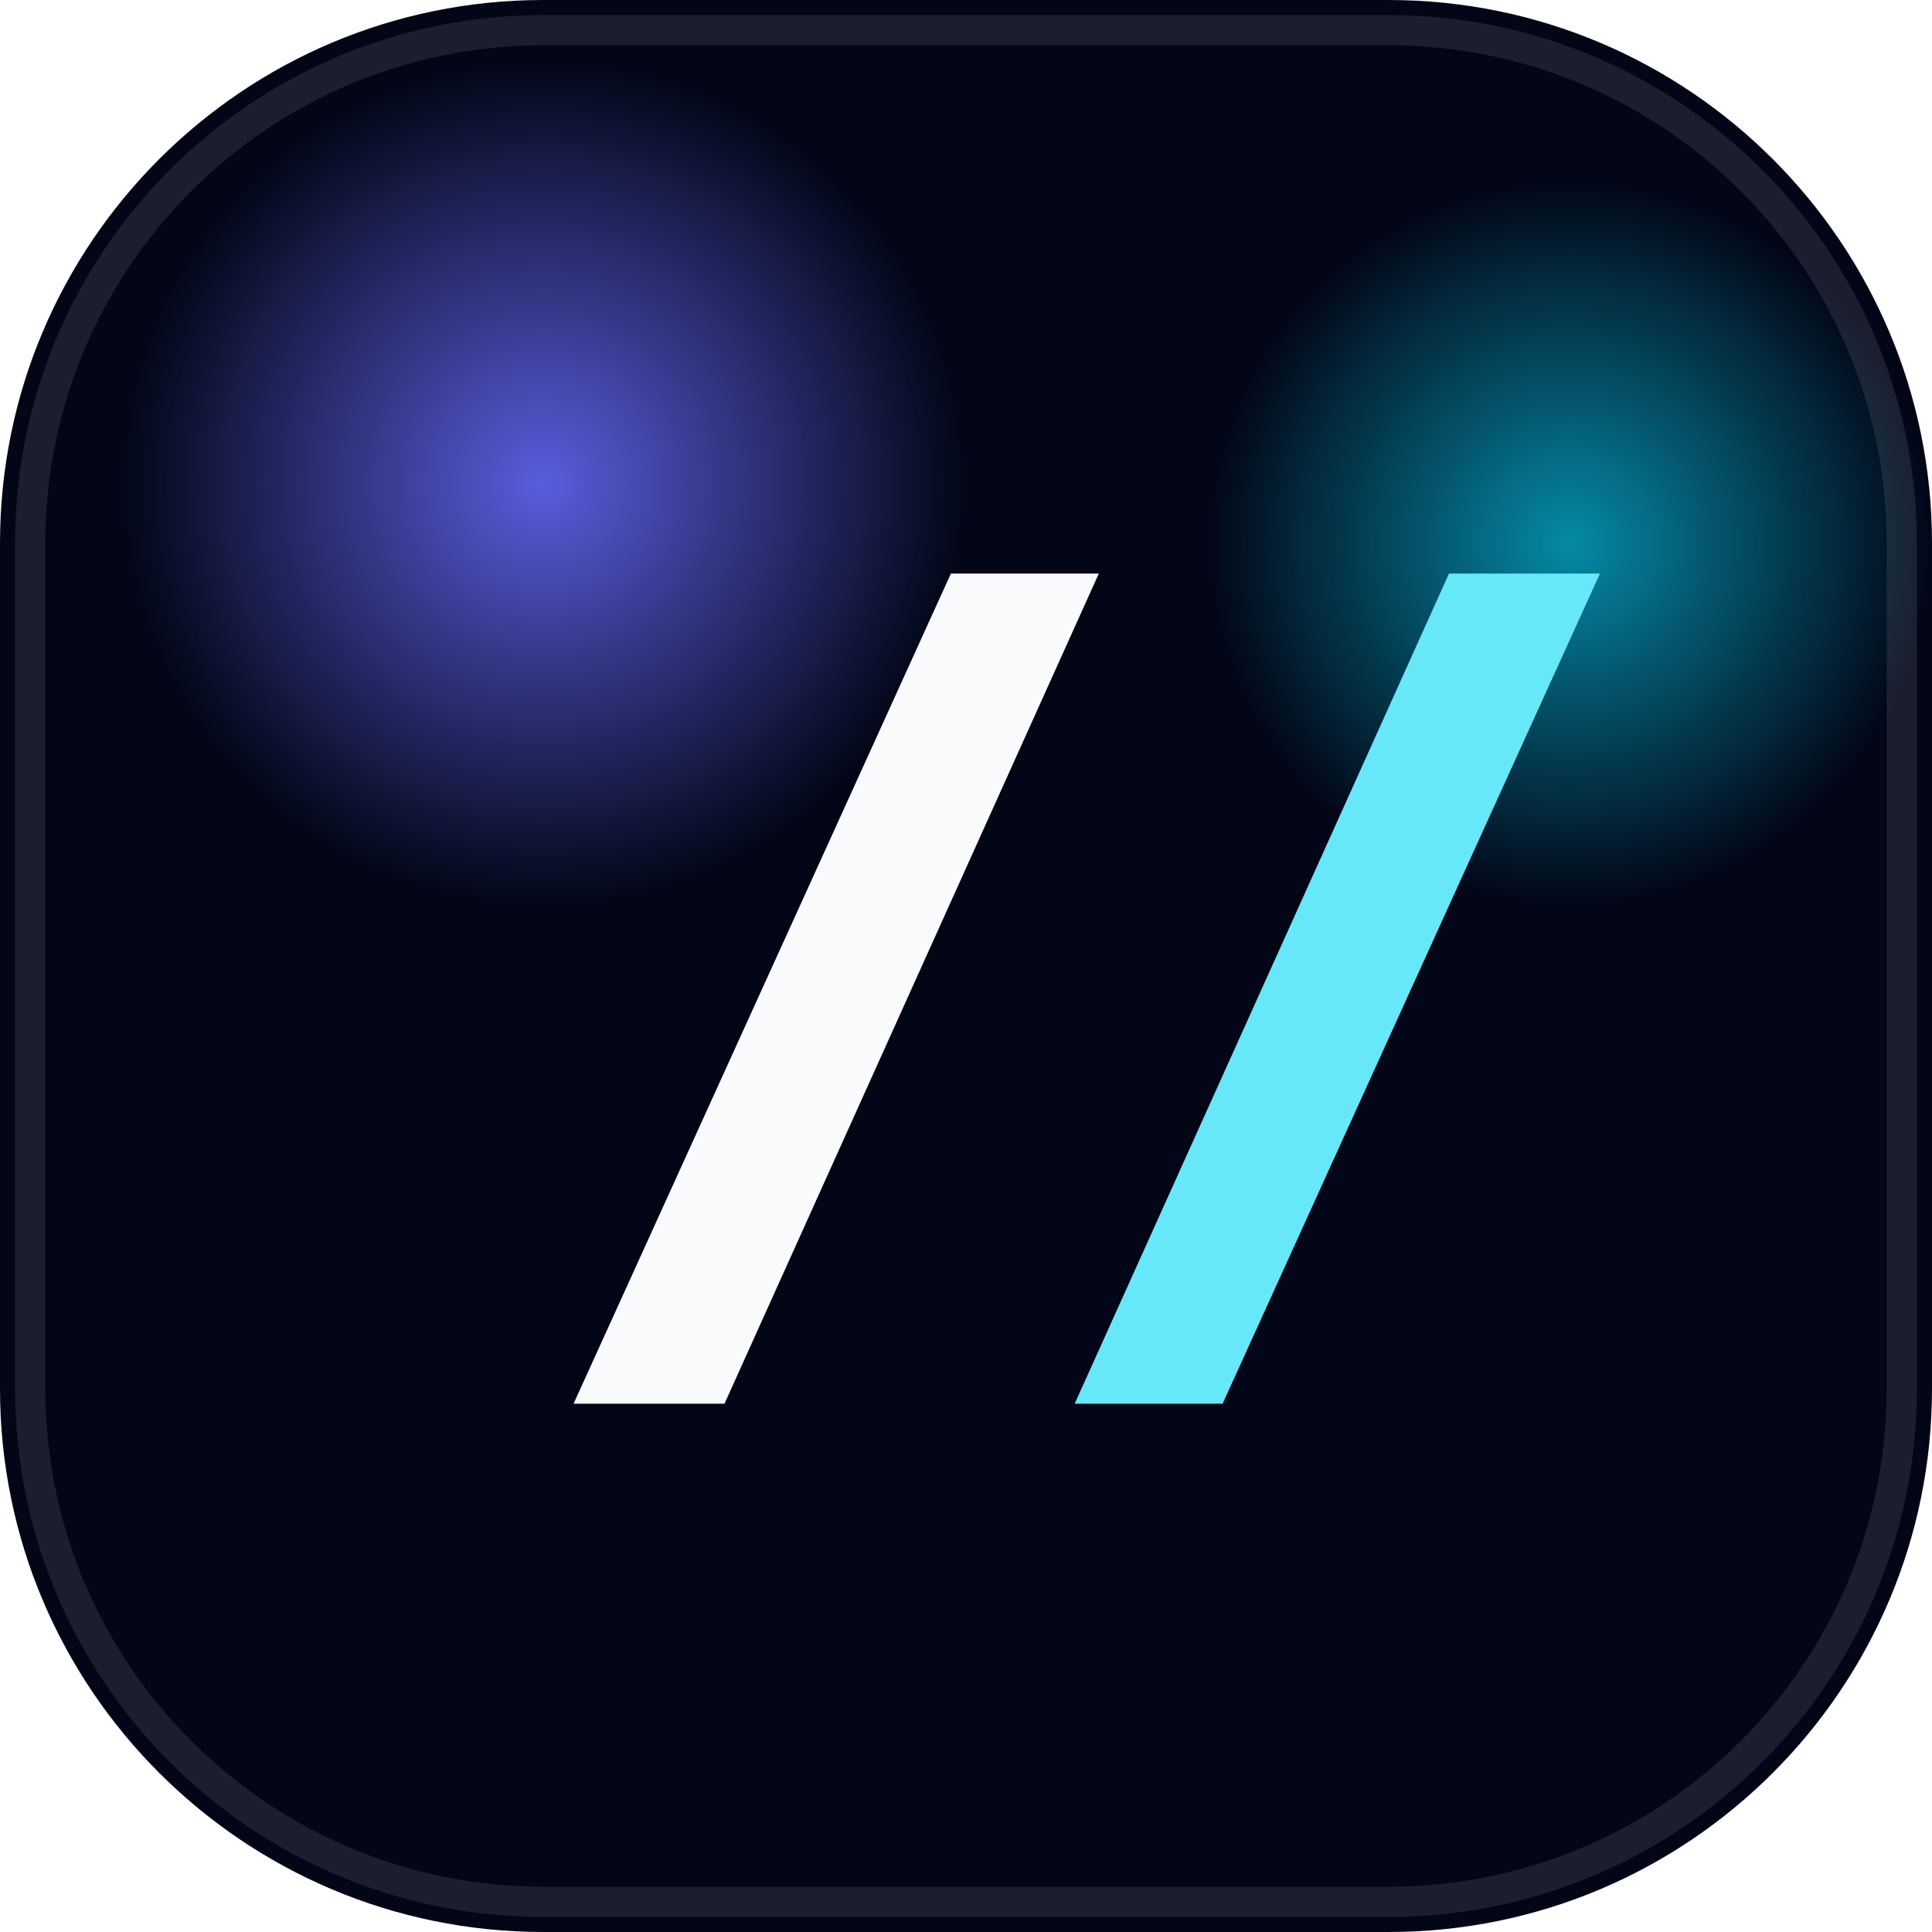
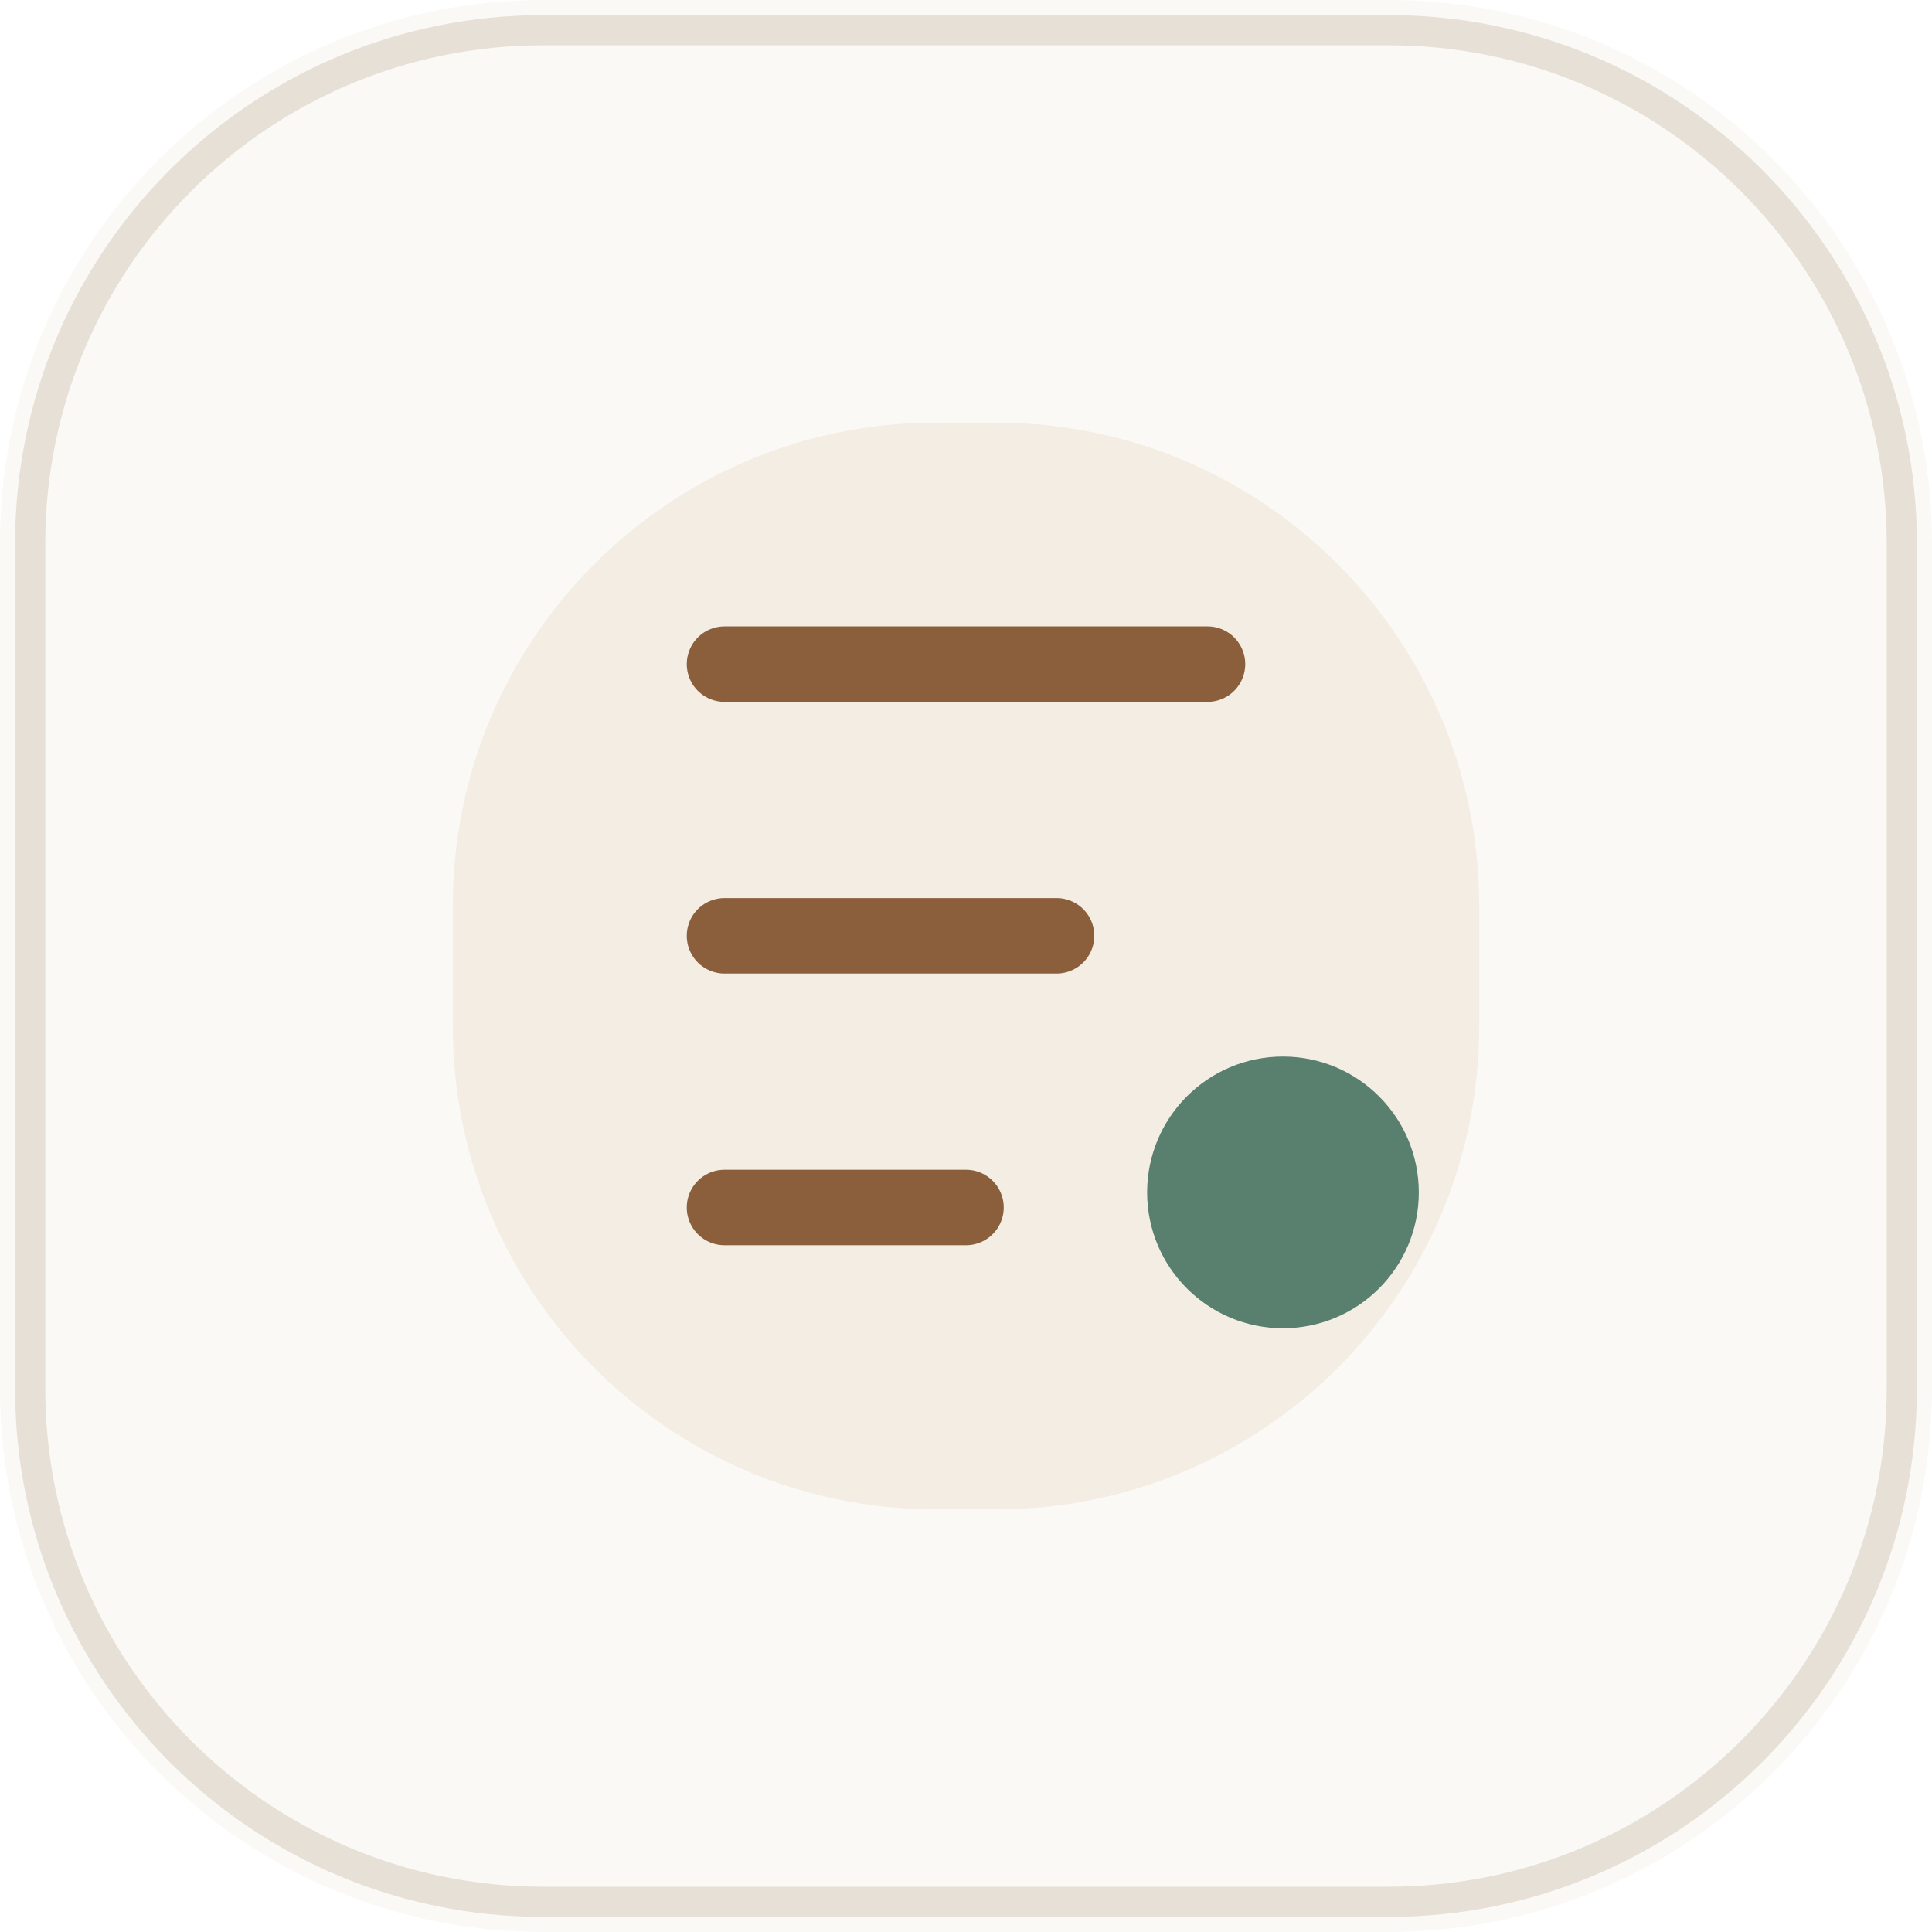
<svg xmlns="http://www.w3.org/2000/svg" width="64" height="64" viewBox="0 0 64 64" fill="none">
-   <rect width="64" height="64" rx="18" fill="#020617" />
-   <rect x="1" y="1" width="62" height="62" rx="17" stroke="rgba(255,255,255,0.10)" />
-   <circle cx="18" cy="16" r="14" fill="url(#paint0_radial)" fill-opacity="0.9" />
-   <circle cx="52" cy="18" r="12" fill="url(#paint1_radial)" fill-opacity="0.75" />
-   <path d="M19 46.5L31.5 19H36.4L24 46.5H19Z" fill="#F8FAFC" />
-   <path d="M35.6 46.5L48 19H53L40.5 46.5H35.6Z" fill="#67E8F9" />
-   <defs>
-     <radialGradient id="paint0_radial" cx="0" cy="0" r="1" gradientUnits="userSpaceOnUse" gradientTransform="translate(18 16) rotate(90) scale(14)">
-       <stop stop-color="#6366F1" />
-       <stop offset="1" stop-color="#6366F1" stop-opacity="0" />
-     </radialGradient>
-     <radialGradient id="paint1_radial" cx="0" cy="0" r="1" gradientUnits="userSpaceOnUse" gradientTransform="translate(52 18) rotate(90) scale(12)">
-       <stop stop-color="#06B6D4" />
-       <stop offset="1" stop-color="#06B6D4" stop-opacity="0" />
-     </radialGradient>
-   </defs>
+   <rect width="64" height="64" rx="18" fill="#FAF9F6" />
+   <rect x="1" y="1" width="62" height="62" rx="17" stroke="#E7E0D6" />
+   <rect x="15" y="14" width="34" height="36" rx="16" fill="#F4EDE3" />
+   <path d="M24 22H40" stroke="#8B5E3C" stroke-width="2.5" stroke-linecap="round" />
+   <path d="M24 31H35" stroke="#8B5E3C" stroke-width="2.5" stroke-linecap="round" />
+   <path d="M24 40H32" stroke="#8B5E3C" stroke-width="2.5" stroke-linecap="round" />
+   <circle cx="42.5" cy="39.5" r="4.5" fill="#3F6C5B" fill-opacity="0.85" />
</svg>
